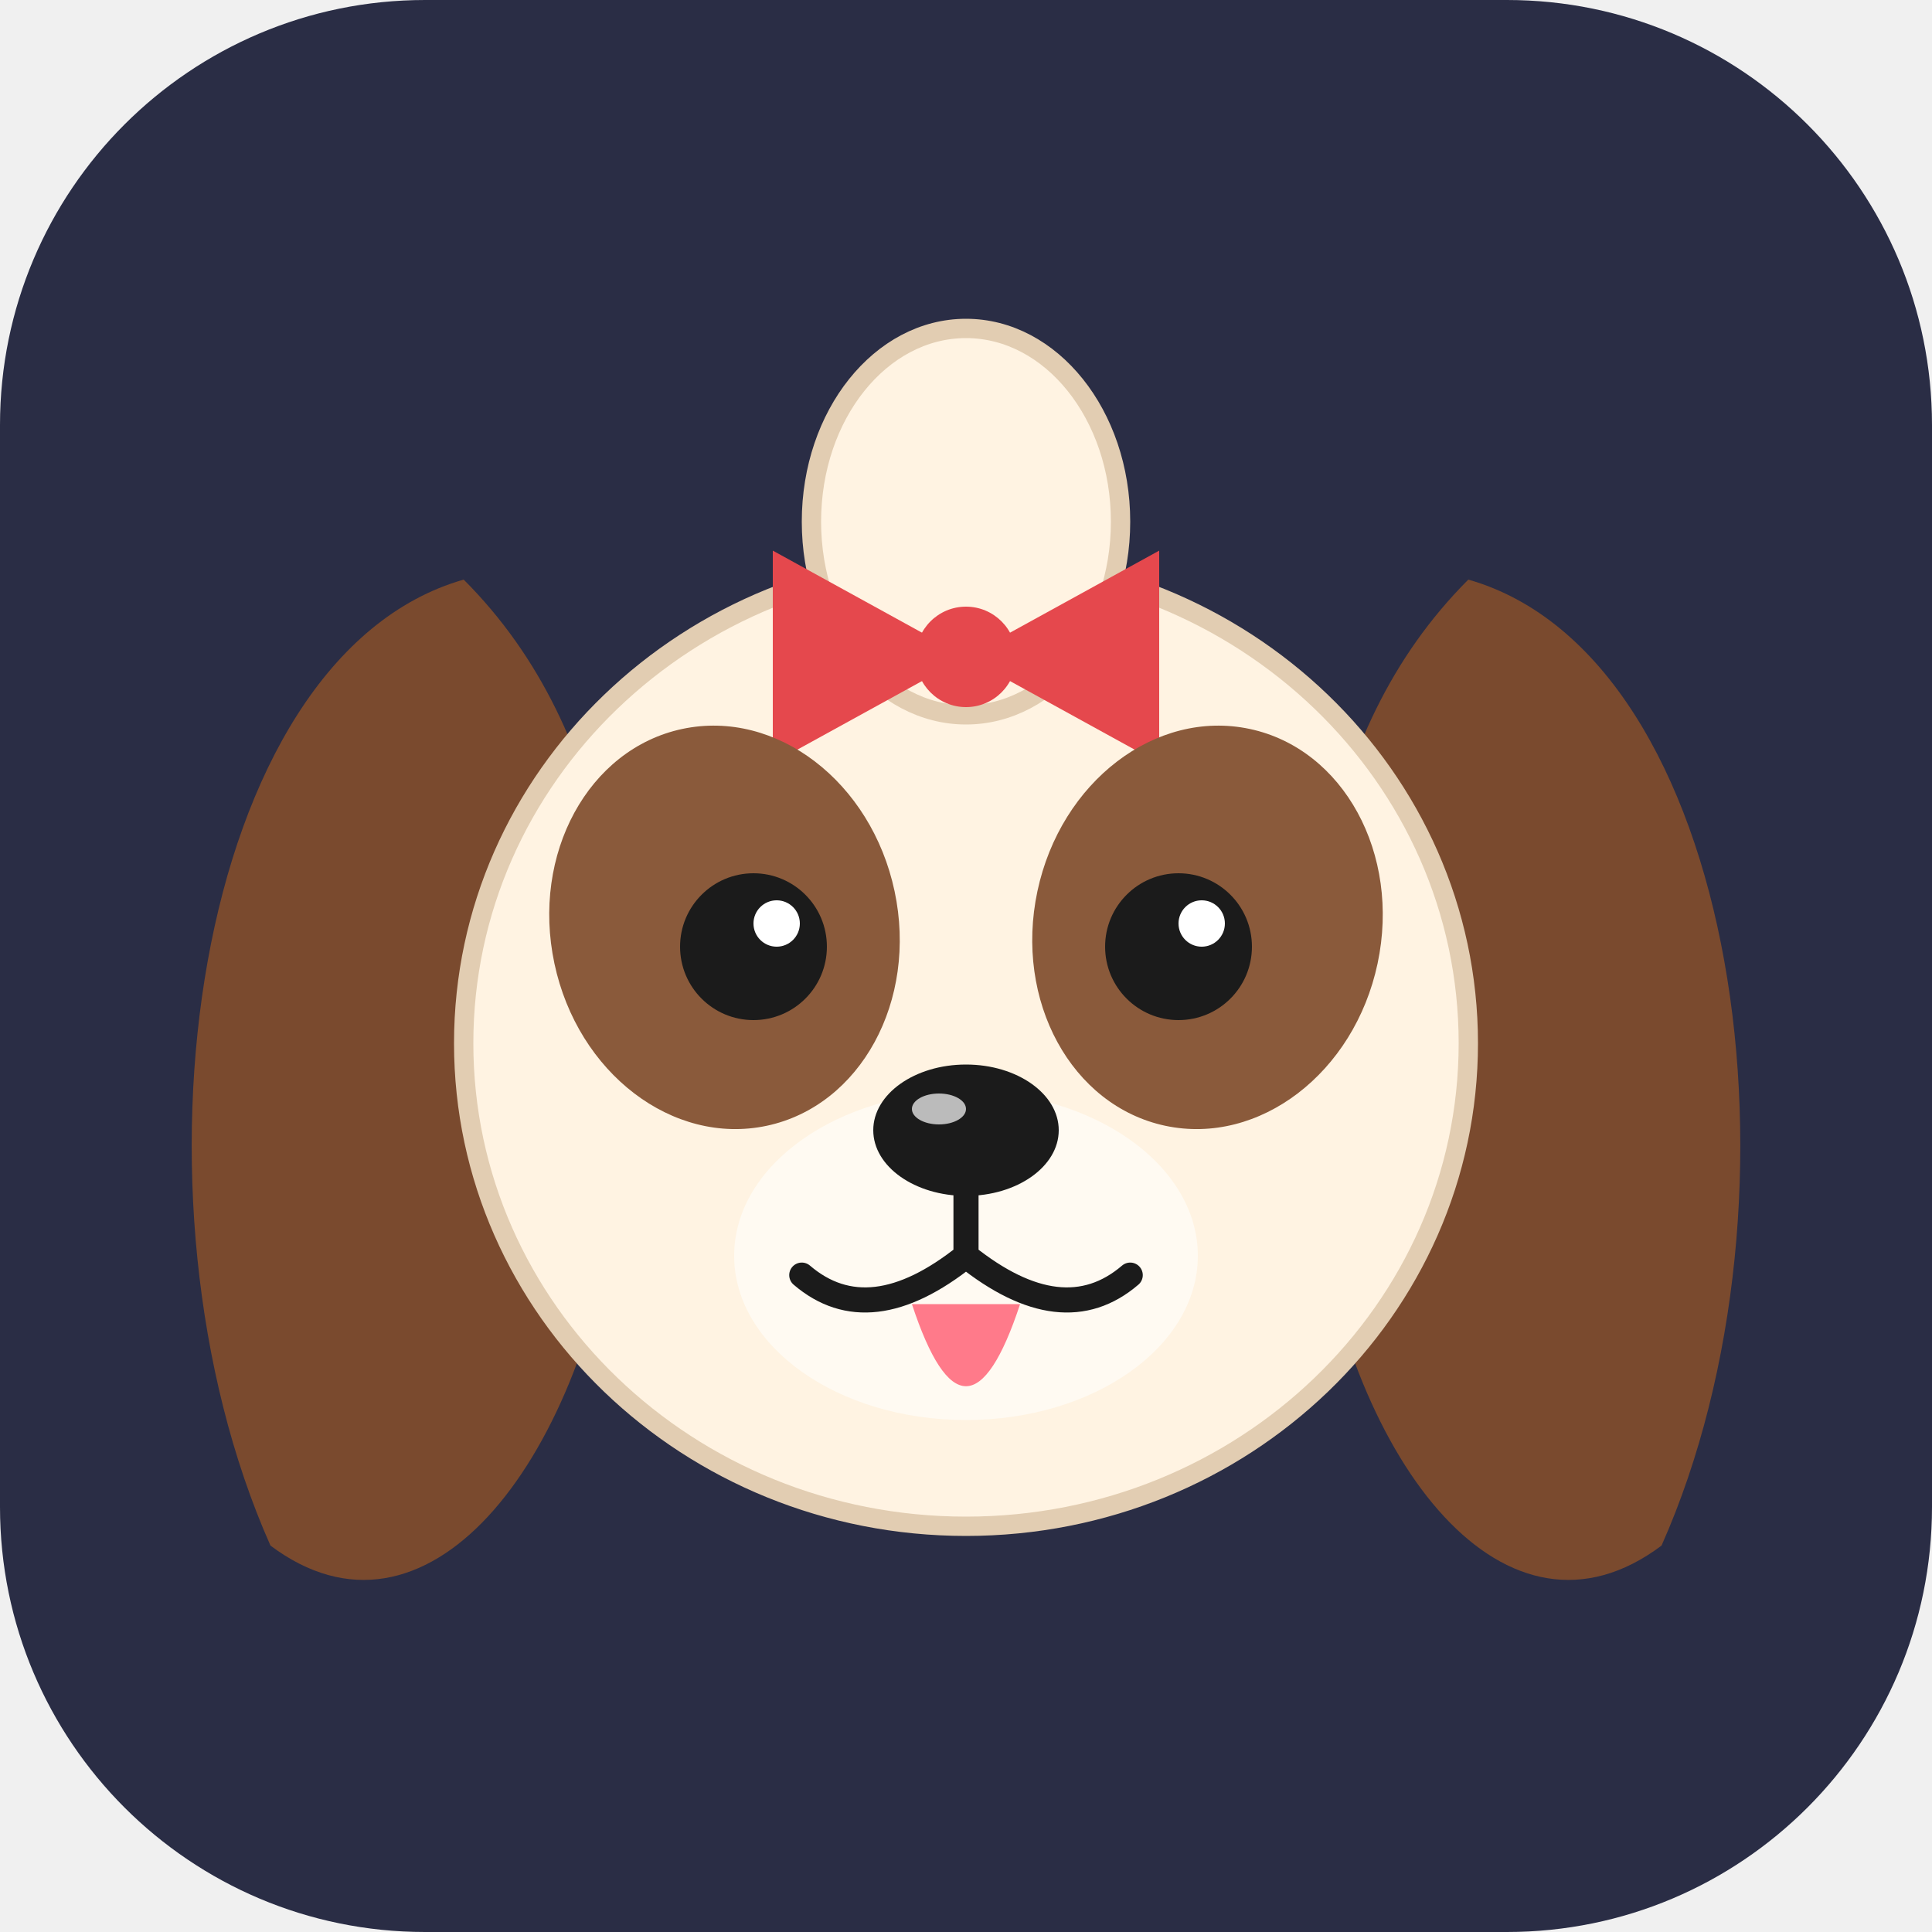
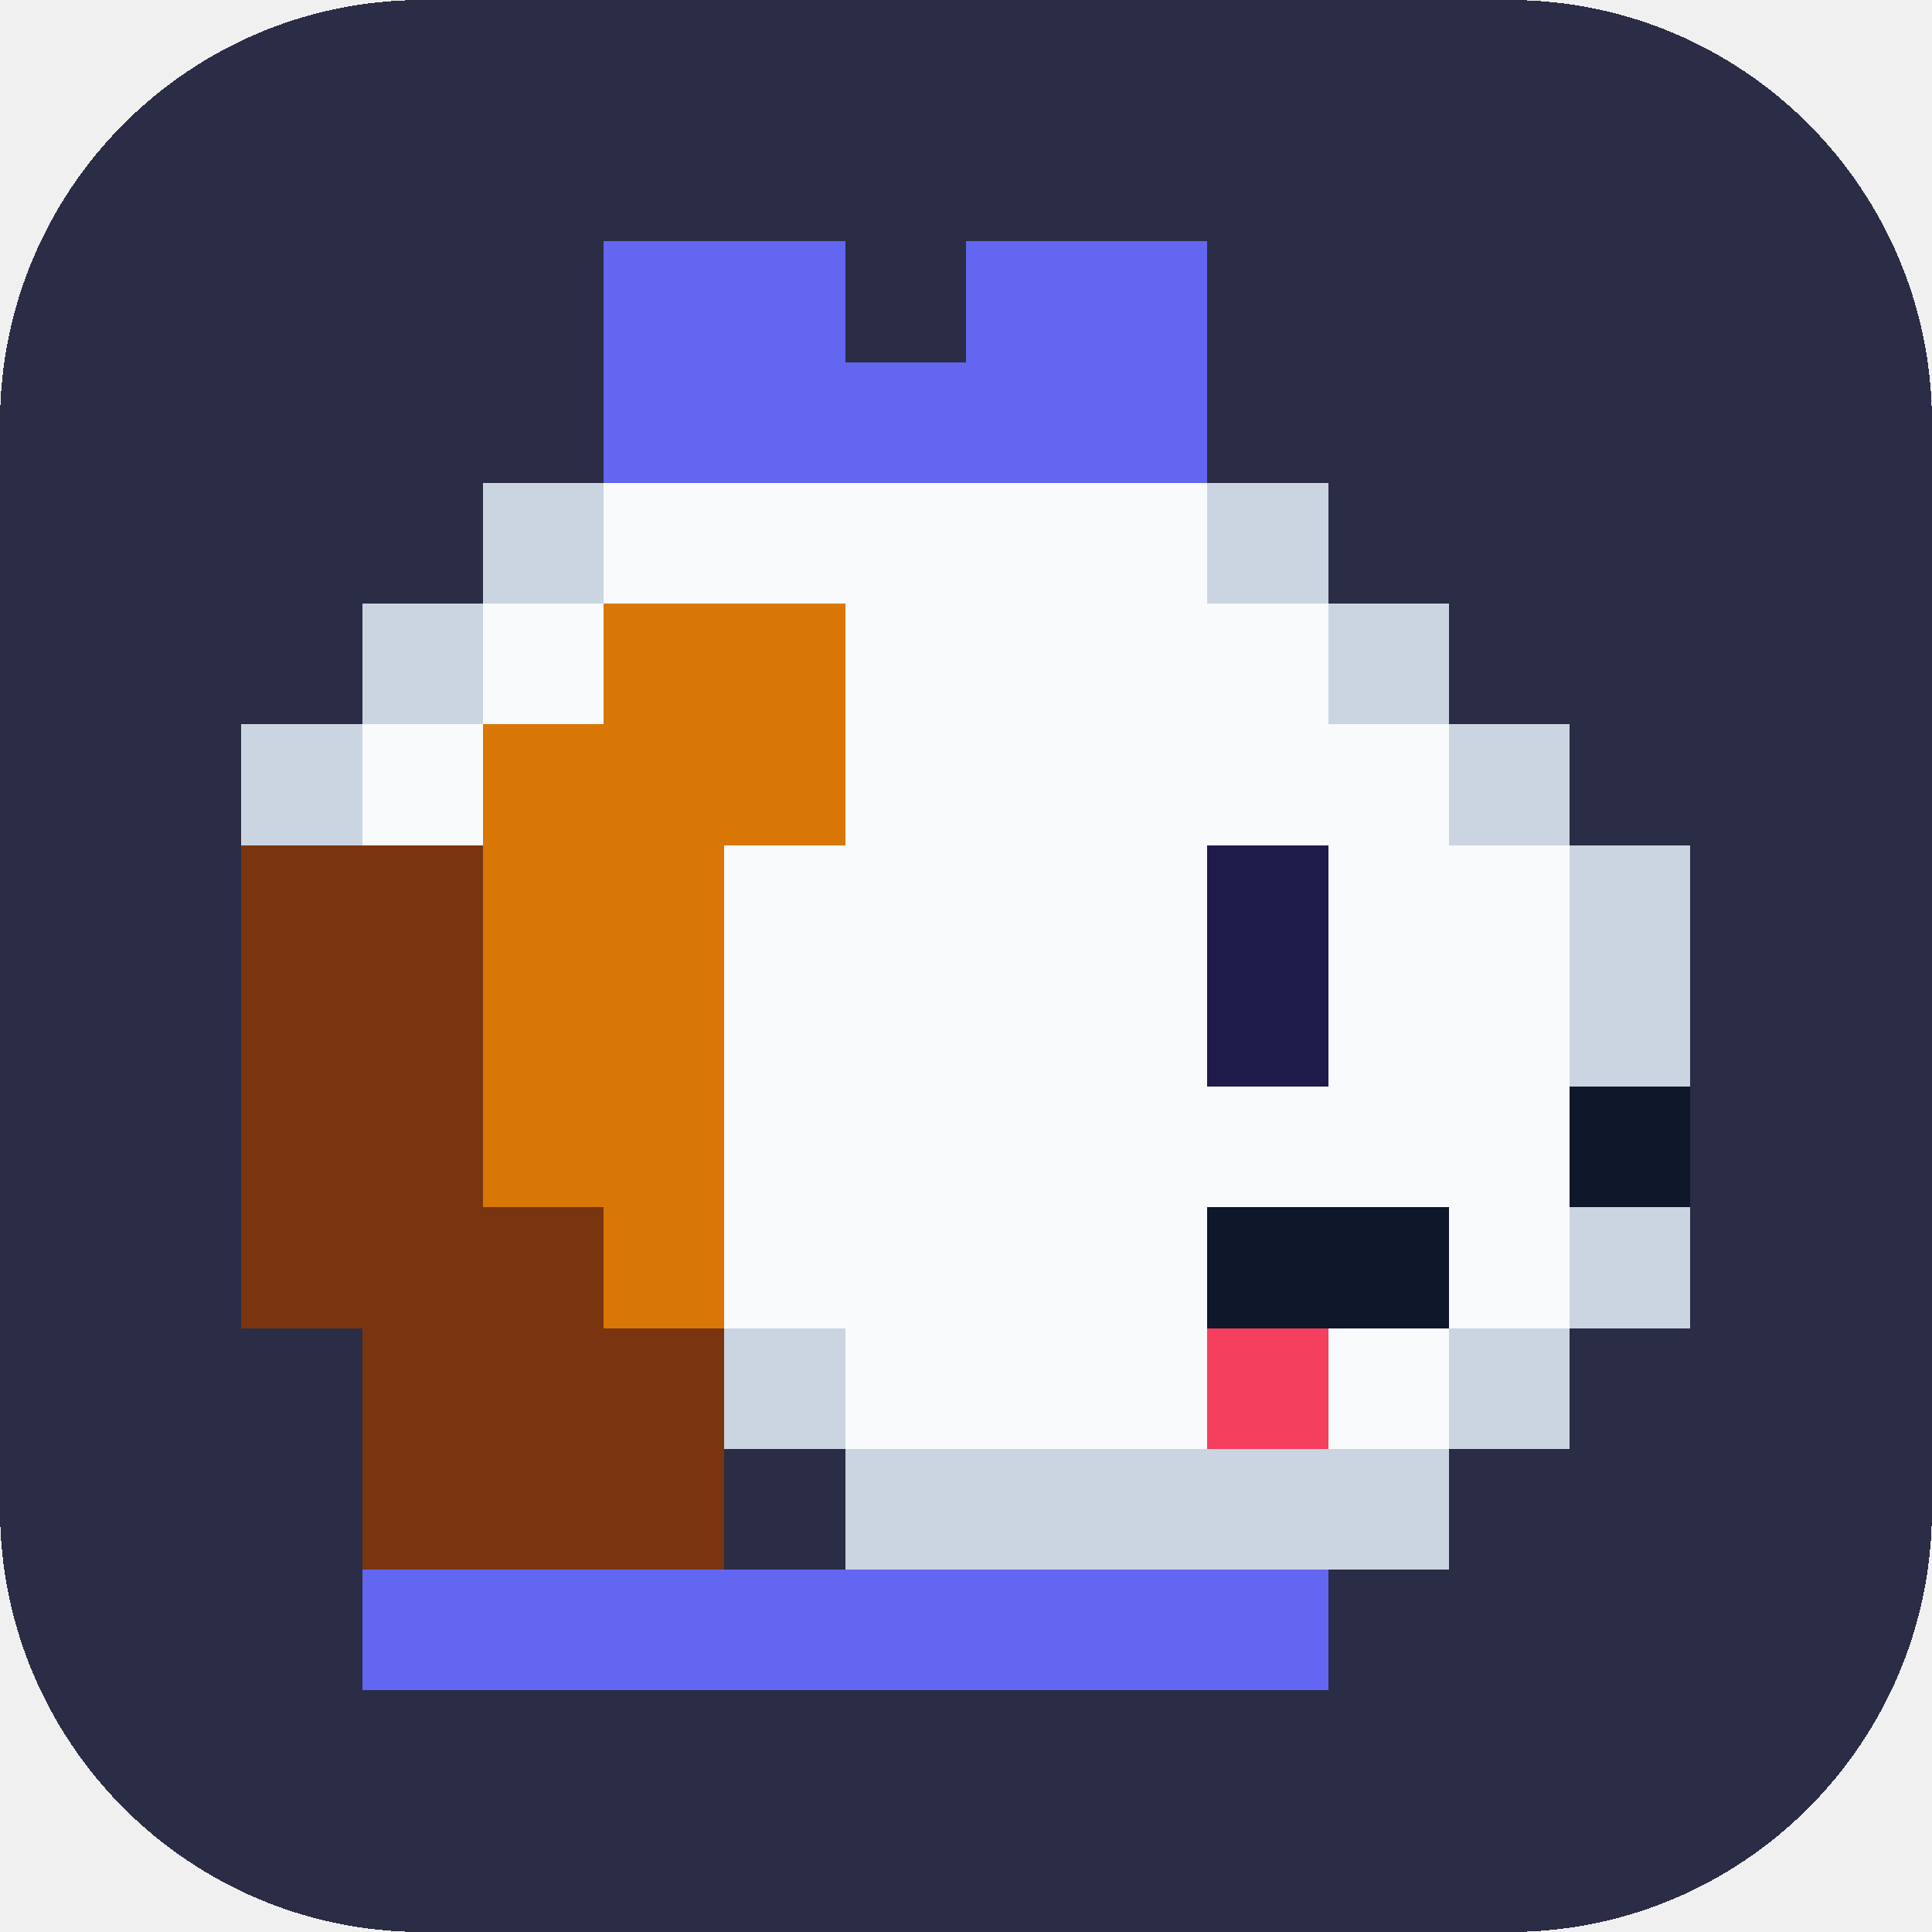
- <svg xmlns="http://www.w3.org/2000/svg" viewBox="0 0 100 100">
-   <rect width="100" height="100" rx="22" fill="#2a2d45" />
-   <path d="M24 30C10 34 6 62 14 80C22 86 30 76 32 62C33 50 32 38 24 30Z" fill="#7a4a2e" />
-   <path d="M76 30C90 34 94 62 86 80C78 86 70 76 68 62C67 50 68 38 76 30Z" fill="#7a4a2e" />
-   <ellipse cx="50" cy="54" rx="26" ry="25" fill="#fff3e2" stroke="#e2cdb2" stroke-width="1" />
-   <ellipse cx="50" cy="27" rx="8" ry="10" fill="#fff3e2" stroke="#e2cdb2" stroke-width="1" />
-   <path d="M50 34L40 28.5V39.5Z M50 34L60 28.5V39.5Z" fill="#e5484d" />
-   <circle cx="50" cy="34" r="2.6" fill="#e5484d" />
-   <ellipse cx="37.5" cy="48" rx="9" ry="10.5" fill="#8a5a3b" transform="rotate(-12 37.5 48)" />
-   <ellipse cx="62.5" cy="48" rx="9" ry="10.5" fill="#8a5a3b" transform="rotate(12 62.5 48)" />
-   <circle cx="39" cy="49" r="3.8" fill="#1b1b1b" />
-   <circle cx="61" cy="49" r="3.8" fill="#1b1b1b" />
-   <circle cx="40.2" cy="47.8" r="1.2" fill="#fff" />
-   <circle cx="62.2" cy="47.8" r="1.2" fill="#fff" />
-   <ellipse cx="50" cy="65" rx="12" ry="8.5" fill="#fffaf2" />
-   <ellipse cx="50" cy="58.5" rx="4.8" ry="3.4" fill="#1b1b1b" />
-   <ellipse cx="48.6" cy="57.4" rx="1.4" ry="0.8" fill="#fff" opacity="0.7" />
-   <path d="M47.2 67.5Q50 76 52.8 67.5Z" fill="#ff7a8a" />
-   <path d="M50 61.5V65M50 65Q45 69 41.5 66M50 65Q55 69 58.5 66" fill="none" stroke="#1b1b1b" stroke-width="1.3" stroke-linecap="round" stroke-linejoin="round" />
+ <svg xmlns="http://www.w3.org/2000/svg" viewBox="0 0 16 16" shape-rendering="crispEdges">
+   <rect width="16" height="16" rx="3.5" fill="#2a2d45" />
+   <rect x="5" y="2" width="2" height="1" fill="#6366f1" />
+   <rect x="8" y="2" width="2" height="1" fill="#6366f1" />
+   <rect x="5" y="3" width="5" height="1" fill="#6366f1" />
+   <rect x="4" y="4" width="1" height="1" fill="#cbd5e1" />
+   <rect x="5" y="4" width="5" height="1" fill="#f8fafc" />
+   <rect x="10" y="4" width="1" height="1" fill="#cbd5e1" />
+   <rect x="3" y="5" width="1" height="1" fill="#cbd5e1" />
+   <rect x="4" y="5" width="1" height="1" fill="#f8fafc" />
+   <rect x="5" y="5" width="2" height="1" fill="#d97706" />
+   <rect x="7" y="5" width="4" height="1" fill="#f8fafc" />
+   <rect x="11" y="5" width="1" height="1" fill="#cbd5e1" />
+   <rect x="2" y="6" width="1" height="1" fill="#cbd5e1" />
+   <rect x="3" y="6" width="1" height="1" fill="#f8fafc" />
+   <rect x="4" y="6" width="3" height="1" fill="#d97706" />
+   <rect x="7" y="6" width="5" height="1" fill="#f8fafc" />
+   <rect x="12" y="6" width="1" height="1" fill="#cbd5e1" />
+   <rect x="2" y="7" width="2" height="1" fill="#78350f" />
+   <rect x="4" y="7" width="2" height="1" fill="#d97706" />
+   <rect x="6" y="7" width="4" height="1" fill="#f8fafc" />
+   <rect x="10" y="7" width="1" height="1" fill="#1e1b4b" />
+   <rect x="11" y="7" width="2" height="1" fill="#f8fafc" />
+   <rect x="13" y="7" width="1" height="1" fill="#cbd5e1" />
+   <rect x="2" y="8" width="2" height="1" fill="#78350f" />
+   <rect x="4" y="8" width="2" height="1" fill="#d97706" />
+   <rect x="6" y="8" width="4" height="1" fill="#f8fafc" />
+   <rect x="10" y="8" width="1" height="1" fill="#1e1b4b" />
+   <rect x="11" y="8" width="2" height="1" fill="#f8fafc" />
+   <rect x="13" y="8" width="1" height="1" fill="#cbd5e1" />
+   <rect x="2" y="9" width="2" height="1" fill="#78350f" />
+   <rect x="4" y="9" width="2" height="1" fill="#d97706" />
+   <rect x="6" y="9" width="7" height="1" fill="#f8fafc" />
+   <rect x="13" y="9" width="1" height="1" fill="#0f172a" />
+   <rect x="2" y="10" width="3" height="1" fill="#78350f" />
+   <rect x="5" y="10" width="1" height="1" fill="#d97706" />
+   <rect x="6" y="10" width="4" height="1" fill="#f8fafc" />
+   <rect x="10" y="10" width="2" height="1" fill="#0f172a" />
+   <rect x="12" y="10" width="1" height="1" fill="#f8fafc" />
+   <rect x="13" y="10" width="1" height="1" fill="#cbd5e1" />
+   <rect x="3" y="11" width="3" height="1" fill="#78350f" />
+   <rect x="6" y="11" width="1" height="1" fill="#cbd5e1" />
+   <rect x="7" y="11" width="3" height="1" fill="#f8fafc" />
+   <rect x="10" y="11" width="1" height="1" fill="#f43f5e" />
+   <rect x="11" y="11" width="1" height="1" fill="#f8fafc" />
+   <rect x="12" y="11" width="1" height="1" fill="#cbd5e1" />
+   <rect x="3" y="12" width="3" height="1" fill="#78350f" />
+   <rect x="7" y="12" width="5" height="1" fill="#cbd5e1" />
+   <rect x="3" y="13" width="8" height="1" fill="#6366f1" />
</svg>
